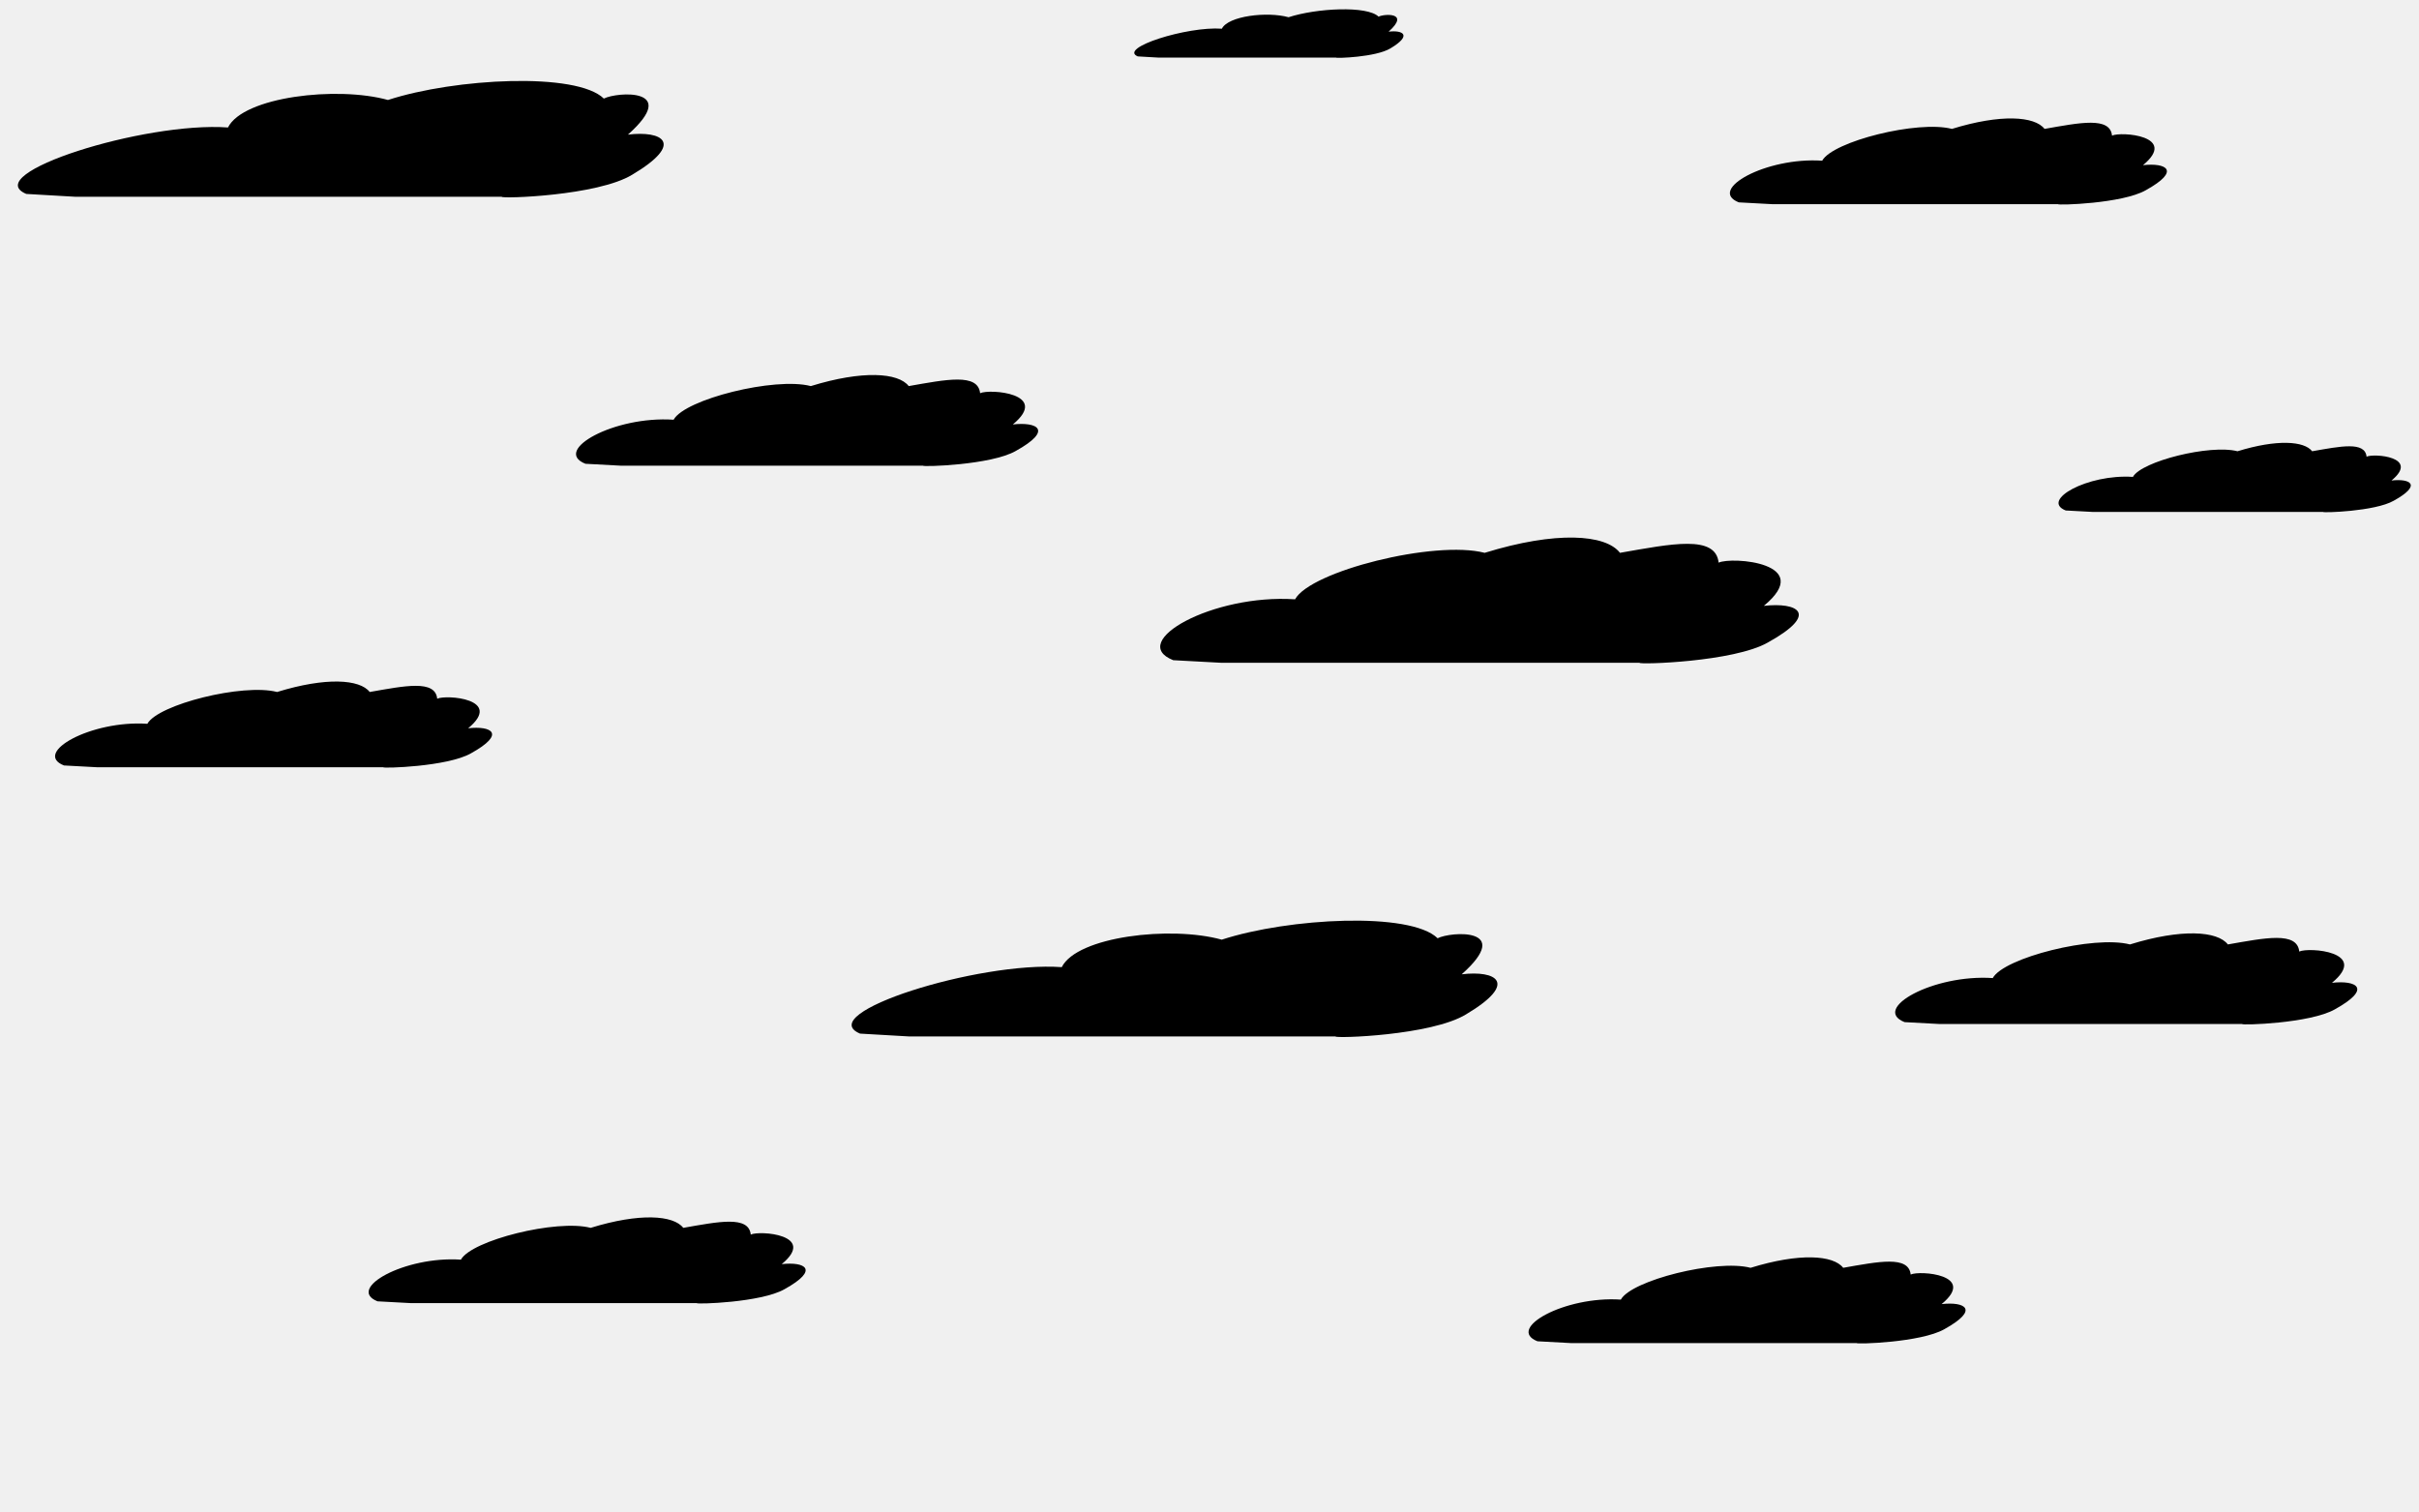
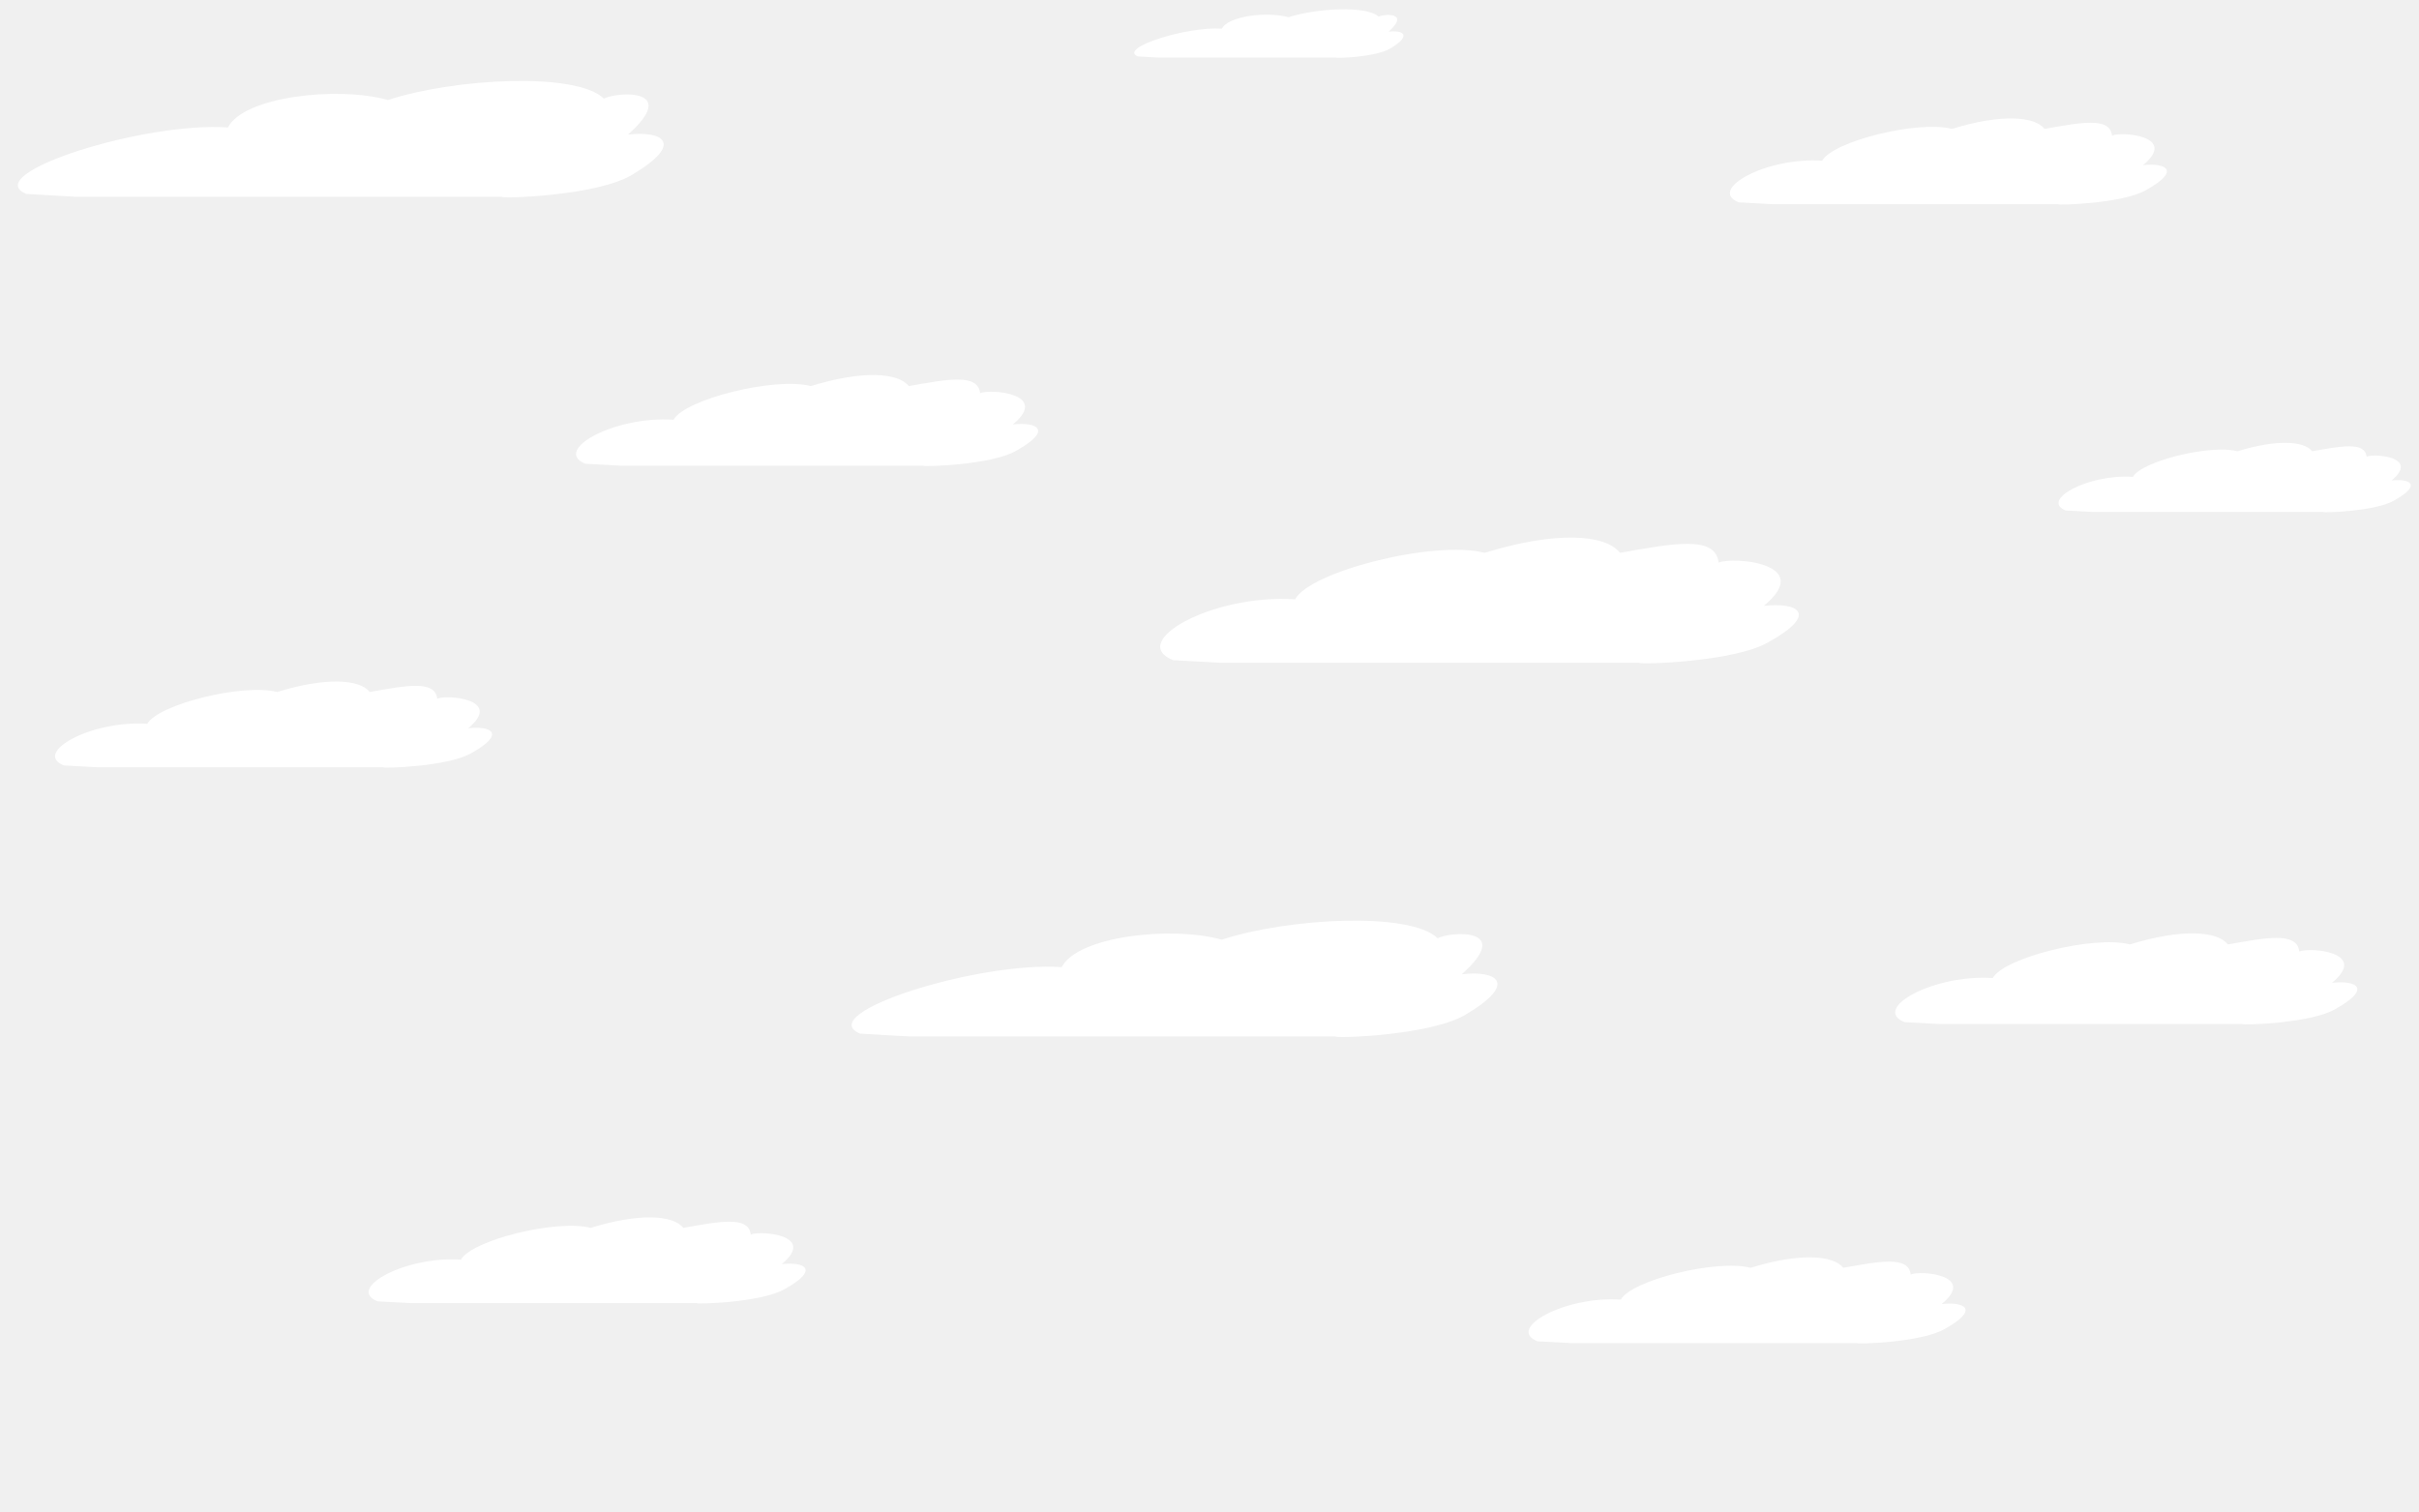
<svg xmlns="http://www.w3.org/2000/svg" width="1440" height="900" viewBox="0 0 1440 900" id="svg2" version="1.1">
  <defs id="defs4" />
  <g id="layer1" transform="translate(0,-152.3622)">
-     <path style="fill:#000000;fill-opacity:1;stroke:none;stroke-width:3.633;stroke-linecap:butt;stroke-linejoin:miter;stroke-miterlimit:4;stroke-dasharray:0, 3.633, 7.266, 10.899, 14.532, 18.165, 21.798, 25.431, 29.064, 32.697, 36.33, 39.963, 43.596, 47.229, 50.862;stroke-dashoffset:0;stroke-opacity:1" d="m 369.411,429.635 179.98,0 c -0.395,0.821 40.511,-0.321 55.264,-8.744 22.548,-12.495 12.729,-17.428 -1.724,-15.795 22.477,-18.585 -13.882,-21.289 -19.483,-18.615 -1.259,-12.109 -20.325,-8.108 -42.493,-4.231 -6.165,-8.029 -27.569,-9.498 -58.284,0 -21.527,-5.594 -75.094,7.902 -81.676,20.026 -35.379,-2.384 -72.451,18.316 -52.49,26.231 z" id="path4140" />
+     <path style="fill:#ffffff;fill-opacity:1;stroke:none;stroke-width:3.633;stroke-linecap:butt;stroke-linejoin:miter;stroke-miterlimit:4;stroke-dasharray:0, 3.633, 7.266, 10.899, 14.532, 18.165, 21.798, 25.431, 29.064, 32.697, 36.33, 39.963, 43.596, 47.229, 50.862;stroke-dashoffset:0;stroke-opacity:1" d="m 369.411,429.635 179.98,0 c -0.395,0.821 40.511,-0.321 55.264,-8.744 22.548,-12.495 12.729,-17.428 -1.724,-15.795 22.477,-18.585 -13.882,-21.289 -19.483,-18.615 -1.259,-12.109 -20.325,-8.108 -42.493,-4.231 -6.165,-8.029 -27.569,-9.498 -58.284,0 -21.527,-5.594 -75.094,7.902 -81.676,20.026 -35.379,-2.384 -72.451,18.316 -52.49,26.231 z" id="path4140" />
    <path style="fill:#e0e0e0;fill-opacity:1;stroke:none;stroke-width:3.633;stroke-linecap:butt;stroke-linejoin:miter;stroke-miterlimit:4;stroke-dasharray:0, 3.633, 7.266, 10.899, 14.532, 18.165, 21.798, 25.431, 29.064, 32.697, 36.33, 39.963, 43.596, 47.229, 50.862;stroke-dashoffset:0;stroke-opacity:1" d="m 96.731,-202.822 389.919,0 c 1.47,2.94 86.854,-1.151 94.954,-31.315 13.448,-44.749 -21.805,-62.419 -48.487,-56.569 -3.964,-66.563 -90.394,-76.246 -94.954,-66.67 -37.039,-43.369 -67.007,-29.04 -104.046,-15.152 -36.104,-28.755 -86.638,-34.016 -126.269,-10e-6 -62.487,-20.033 -140.299,28.301 -120.208,71.721 -83.401,-8.537 -105.064,65.6 -39.396,93.944 z" id="path4140-3" />
-     <path style="fill:#000000;fill-opacity:1;stroke:none;stroke-width:3.633;stroke-linecap:butt;stroke-linejoin:miter;stroke-miterlimit:4;stroke-dasharray:0, 3.633, 7.266, 10.899, 14.532, 18.165, 21.798, 25.431, 29.064, 32.697, 36.33, 39.963, 43.596, 47.229, 50.862;stroke-dashoffset:0;stroke-opacity:1" d="m 727.295,547.016 248.712,0 c -0.546,1.134 55.981,-0.444 76.369,-12.083 31.16,-17.266 17.59,-24.084 -2.382,-21.827 31.061,-25.683 -19.183,-29.419 -26.924,-25.724 -1.74,-16.734 -28.086,-11.205 -58.72,-5.846 -8.519,-11.095 -38.098,-13.125 -80.541,0 -29.748,-7.73 -103.772,10.92 -112.868,27.673 -48.89,-3.294 -100.119,25.311 -72.535,36.248 z" id="path4140-6" />
-     <path style="fill:#000000;fill-opacity:1;stroke:none;stroke-width:3.633;stroke-linecap:butt;stroke-linejoin:miter;stroke-miterlimit:4;stroke-dasharray:0, 3.633, 7.266, 10.899, 14.532, 18.165, 21.798, 25.431, 29.064, 32.697, 36.33, 39.963, 43.596, 47.229, 50.862;stroke-dashoffset:0;stroke-opacity:1" d="m 57.853,609.204 170.203,0 c -0.374,0.776 38.31,-0.304 52.262,-8.269 21.323,-11.816 12.037,-16.482 -1.63,-14.937 21.256,-17.576 -13.128,-20.133 -18.425,-17.604 -1.191,-11.452 -19.221,-7.668 -40.184,-4.001 -5.83,-7.593 -26.071,-8.982 -55.117,0 -20.358,-5.29 -71.015,7.473 -77.239,18.938 -33.457,-2.254 -68.515,17.321 -49.639,24.806 z" id="path4140-6-7" />
+     <path style="fill:#ffffff;fill-opacity:1;stroke:none;stroke-width:3.633;stroke-linecap:butt;stroke-linejoin:miter;stroke-miterlimit:4;stroke-dasharray:0, 3.633, 7.266, 10.899, 14.532, 18.165, 21.798, 25.431, 29.064, 32.697, 36.33, 39.963, 43.596, 47.229, 50.862;stroke-dashoffset:0;stroke-opacity:1" d="m 727.295,547.016 248.712,0 c -0.546,1.134 55.981,-0.444 76.369,-12.083 31.16,-17.266 17.59,-24.084 -2.382,-21.827 31.061,-25.683 -19.183,-29.419 -26.924,-25.724 -1.74,-16.734 -28.086,-11.205 -58.72,-5.846 -8.519,-11.095 -38.098,-13.125 -80.541,0 -29.748,-7.73 -103.772,10.92 -112.868,27.673 -48.89,-3.294 -100.119,25.311 -72.535,36.248 z" id="path4140-6" />
+     <path style="fill:#ffffff;fill-opacity:1;stroke:none;stroke-width:3.633;stroke-linecap:butt;stroke-linejoin:miter;stroke-miterlimit:4;stroke-dasharray:0, 3.633, 7.266, 10.899, 14.532, 18.165, 21.798, 25.431, 29.064, 32.697, 36.33, 39.963, 43.596, 47.229, 50.862;stroke-dashoffset:0;stroke-opacity:1" d="m 57.853,609.204 170.203,0 c -0.374,0.776 38.31,-0.304 52.262,-8.269 21.323,-11.816 12.037,-16.482 -1.63,-14.937 21.256,-17.576 -13.128,-20.133 -18.425,-17.604 -1.191,-11.452 -19.221,-7.668 -40.184,-4.001 -5.83,-7.593 -26.071,-8.982 -55.117,0 -20.358,-5.29 -71.015,7.473 -77.239,18.938 -33.457,-2.254 -68.515,17.321 -49.639,24.806 z" id="path4140-6-7" />
    <path style="fill:#e0e0e0;fill-opacity:1;stroke:none;stroke-width:3.633;stroke-linecap:butt;stroke-linejoin:miter;stroke-miterlimit:4;stroke-dasharray:0, 3.633, 7.266, 10.899, 14.532, 18.165, 21.798, 25.431, 29.064, 32.697, 36.33, 39.963, 43.596, 47.229, 50.862;stroke-dashoffset:0;stroke-opacity:1" d="m 868.111,-249.096 389.919,0 c 1.47,2.94 86.854,-1.151 94.954,-31.315 13.448,-44.749 -21.805,-62.419 -48.487,-56.569 -3.964,-66.563 -57.537,-60.532 -62.097,-50.956 -54.577,-37.749 -158.875,-28.904 -196.029,1.991 -62.487,-20.033 -136.014,-4.556 -115.922,38.864 -83.401,-8.537 -176.493,65.6 -110.825,93.944 z" id="path4140-3-3" />
-     <path style="fill:#000000;fill-opacity:1;stroke:none;stroke-width:3.633;stroke-linecap:butt;stroke-linejoin:miter;stroke-miterlimit:4;stroke-dasharray:0, 3.633, 7.266, 10.899, 14.532, 18.165, 21.798, 25.431, 29.064, 32.697, 36.33, 39.963, 43.596, 47.229, 50.862;stroke-dashoffset:0;stroke-opacity:1" d="m 541.435,769.504 253.573,0 c -0.546,1.238 57.071,-0.485 77.754,-13.189 31.614,-18.847 17.718,-26.289 -2.624,-23.825 31.438,-28.034 -6.484,-25.494 -14.343,-21.461 -16.201,-15.899 -88.549,-12.173 -128.499,0.838 -30.399,-8.437 -86.124,-1.919 -95.248,16.368 -49.875,-3.595 -148.301,27.628 -120.081,39.566 z" id="path4140-3-3-5" />
-     <path style="fill:#000000;fill-opacity:1;stroke:none;stroke-width:3.633;stroke-linecap:butt;stroke-linejoin:miter;stroke-miterlimit:4;stroke-dasharray:0, 3.633, 7.266, 10.899, 14.532, 18.165, 21.798, 25.431, 29.064, 32.697, 36.33, 39.963, 43.596, 47.229, 50.862;stroke-dashoffset:0;stroke-opacity:1" d="m 244.509,928.273 170.203,0 c -0.374,0.776 38.31,-0.304 52.262,-8.269 21.323,-11.816 12.037,-16.482 -1.63,-14.937 21.256,-17.576 -13.128,-20.133 -18.425,-17.604 -1.191,-11.452 -19.221,-7.668 -40.184,-4.001 -5.83,-7.593 -26.071,-8.982 -55.117,0 -20.358,-5.29 -71.015,7.473 -77.239,18.938 -33.457,-2.254 -68.515,17.321 -49.639,24.806 z" id="path4140-6-7-6" />
-     <path style="fill:#000000;fill-opacity:1;stroke:none;stroke-width:3.633;stroke-linecap:butt;stroke-linejoin:miter;stroke-miterlimit:4;stroke-dasharray:0, 3.633, 7.266, 10.899, 14.532, 18.165, 21.798, 25.431, 29.064, 32.697, 36.33, 39.963, 43.596, 47.229, 50.862;stroke-dashoffset:0;stroke-opacity:1" d="m 1054.854,273.922 170.203,0 c -0.374,0.776 38.31,-0.304 52.262,-8.269 21.323,-11.816 12.037,-16.482 -1.63,-14.937 21.256,-17.576 -13.128,-20.133 -18.425,-17.604 -1.191,-11.452 -19.221,-7.668 -40.184,-4.001 -5.83,-7.593 -26.071,-8.982 -55.117,0 -20.358,-5.29 -71.015,7.473 -77.239,18.938 -33.457,-2.254 -68.515,17.321 -49.639,24.806 z" id="path4140-6-7-2" />
-     <path style="fill:#000000;fill-opacity:1;stroke:none;stroke-width:3.633;stroke-linecap:butt;stroke-linejoin:miter;stroke-miterlimit:4;stroke-dasharray:0, 3.633, 7.266, 10.899, 14.532, 18.165, 21.798, 25.431, 29.064, 32.697, 36.33, 39.963, 43.596, 47.229, 50.862;stroke-dashoffset:0;stroke-opacity:1" d="m 45.1,269.533 253.573,0 c -0.546,1.238 57.071,-0.485 77.754,-13.189 31.614,-18.847 17.718,-26.289 -2.624,-23.825 31.438,-28.034 -6.484,-25.494 -14.343,-21.461 -16.201,-15.899 -88.549,-12.173 -128.499,0.838 -30.399,-8.437 -86.124,-1.919 -95.248,16.368 -49.875,-3.595 -148.301,27.628 -120.081,39.566 z" id="path4140-3-3-5-1" />
-     <path style="fill:#000000;fill-opacity:1;stroke:none;stroke-width:3.633;stroke-linecap:butt;stroke-linejoin:miter;stroke-miterlimit:4;stroke-dasharray:0, 3.633, 7.266, 10.899, 14.532, 18.165, 21.798, 25.431, 29.064, 32.697, 36.33, 39.963, 43.596, 47.229, 50.862;stroke-dashoffset:0;stroke-opacity:1" d="m 1154.679,762.092 179.98,0 c -0.395,0.821 40.511,-0.321 55.264,-8.744 22.549,-12.495 12.729,-17.428 -1.724,-15.795 22.477,-18.585 -13.882,-21.289 -19.483,-18.615 -1.259,-12.109 -20.325,-8.108 -42.493,-4.231 -6.165,-8.029 -27.569,-9.498 -58.284,0 -21.527,-5.594 -75.094,7.902 -81.676,20.026 -35.379,-2.384 -72.451,18.316 -52.49,26.231 z" id="path4140-2" />
-     <path style="fill:#000000;fill-opacity:1;stroke:none;stroke-width:3.633;stroke-linecap:butt;stroke-linejoin:miter;stroke-miterlimit:4;stroke-dasharray:0, 3.633, 7.266, 10.899, 14.532, 18.165, 21.798, 25.431, 29.064, 32.697, 36.33, 39.963, 43.596, 47.229, 50.862;stroke-dashoffset:0;stroke-opacity:1" d="m 934.996,952.061 170.203,0 c -0.374,0.776 38.31,-0.304 52.262,-8.269 21.323,-11.816 12.037,-16.482 -1.63,-14.937 21.256,-17.576 -13.128,-20.133 -18.425,-17.604 -1.191,-11.452 -19.221,-7.668 -40.184,-4.001 -5.83,-7.593 -26.072,-8.982 -55.117,0 -20.358,-5.29 -71.015,7.473 -77.239,18.938 -33.457,-2.254 -68.515,17.321 -49.639,24.806 z" id="path4140-6-7-7" />
-     <path style="fill:#000000;fill-opacity:1;stroke:none;stroke-width:3.633;stroke-linecap:butt;stroke-linejoin:miter;stroke-miterlimit:4;stroke-dasharray:0, 3.633, 7.266, 10.899, 14.532, 18.165, 21.798, 25.431, 29.064, 32.697, 36.33, 39.963, 43.596, 47.229, 50.862;stroke-dashoffset:0;stroke-opacity:1" d="m 1245.628,457.175 137.197,0 c -0.301,0.626 30.881,-0.245 42.128,-6.665 17.188,-9.524 9.703,-13.286 -1.314,-12.04 17.134,-14.167 -10.582,-16.228 -14.852,-14.19 -0.96,-9.231 -15.493,-6.181 -32.392,-3.225 -4.699,-6.12 -21.016,-7.24 -44.429,0 -16.41,-4.264 -57.244,6.024 -62.261,15.265 -26.969,-1.817 -55.229,13.962 -40.013,19.995 z" id="path4140-6-7-0" />
-     <path style="fill:#000000;fill-opacity:1;stroke:none;stroke-width:3.633;stroke-linecap:butt;stroke-linejoin:miter;stroke-miterlimit:4;stroke-dasharray:0, 3.633, 7.266, 10.899, 14.532, 18.165, 21.798, 25.431, 29.064, 32.697, 36.33, 39.963, 43.596, 47.229, 50.862;stroke-dashoffset:0;stroke-opacity:1" d="m 689.576,186.653 105.722,0 c -0.228,0.516 23.795,-0.202 32.418,-5.499 13.181,-7.858 7.387,-10.961 -1.094,-9.933 13.108,-11.688 -2.703,-10.629 -5.98,-8.948 -6.755,-6.629 -36.919,-5.075 -53.575,0.35 -12.674,-3.518 -35.908,-0.8 -39.712,6.824 -20.794,-1.499 -61.831,11.519 -50.065,16.496 z" id="path4140-3-3-5-9" />
+     <path style="fill:#ffffff;fill-opacity:1;stroke:none;stroke-width:3.633;stroke-linecap:butt;stroke-linejoin:miter;stroke-miterlimit:4;stroke-dasharray:0, 3.633, 7.266, 10.899, 14.532, 18.165, 21.798, 25.431, 29.064, 32.697, 36.33, 39.963, 43.596, 47.229, 50.862;stroke-dashoffset:0;stroke-opacity:1" d="m 541.435,769.504 253.573,0 c -0.546,1.238 57.071,-0.485 77.754,-13.189 31.614,-18.847 17.718,-26.289 -2.624,-23.825 31.438,-28.034 -6.484,-25.494 -14.343,-21.461 -16.201,-15.899 -88.549,-12.173 -128.499,0.838 -30.399,-8.437 -86.124,-1.919 -95.248,16.368 -49.875,-3.595 -148.301,27.628 -120.081,39.566 z" id="path4140-3-3-5" />
+     <path style="fill:#ffffff;fill-opacity:1;stroke:none;stroke-width:3.633;stroke-linecap:butt;stroke-linejoin:miter;stroke-miterlimit:4;stroke-dasharray:0, 3.633, 7.266, 10.899, 14.532, 18.165, 21.798, 25.431, 29.064, 32.697, 36.33, 39.963, 43.596, 47.229, 50.862;stroke-dashoffset:0;stroke-opacity:1" d="m 244.509,928.273 170.203,0 c -0.374,0.776 38.31,-0.304 52.262,-8.269 21.323,-11.816 12.037,-16.482 -1.63,-14.937 21.256,-17.576 -13.128,-20.133 -18.425,-17.604 -1.191,-11.452 -19.221,-7.668 -40.184,-4.001 -5.83,-7.593 -26.071,-8.982 -55.117,0 -20.358,-5.29 -71.015,7.473 -77.239,18.938 -33.457,-2.254 -68.515,17.321 -49.639,24.806 z" id="path4140-6-7-6" />
+     <path style="fill:#ffffff;fill-opacity:1;stroke:none;stroke-width:3.633;stroke-linecap:butt;stroke-linejoin:miter;stroke-miterlimit:4;stroke-dasharray:0, 3.633, 7.266, 10.899, 14.532, 18.165, 21.798, 25.431, 29.064, 32.697, 36.33, 39.963, 43.596, 47.229, 50.862;stroke-dashoffset:0;stroke-opacity:1" d="m 1054.854,273.922 170.203,0 c -0.374,0.776 38.31,-0.304 52.262,-8.269 21.323,-11.816 12.037,-16.482 -1.63,-14.937 21.256,-17.576 -13.128,-20.133 -18.425,-17.604 -1.191,-11.452 -19.221,-7.668 -40.184,-4.001 -5.83,-7.593 -26.071,-8.982 -55.117,0 -20.358,-5.29 -71.015,7.473 -77.239,18.938 -33.457,-2.254 -68.515,17.321 -49.639,24.806 z" id="path4140-6-7-2" />
+     <path style="fill:#ffffff;fill-opacity:1;stroke:none;stroke-width:3.633;stroke-linecap:butt;stroke-linejoin:miter;stroke-miterlimit:4;stroke-dasharray:0, 3.633, 7.266, 10.899, 14.532, 18.165, 21.798, 25.431, 29.064, 32.697, 36.33, 39.963, 43.596, 47.229, 50.862;stroke-dashoffset:0;stroke-opacity:1" d="m 45.1,269.533 253.573,0 c -0.546,1.238 57.071,-0.485 77.754,-13.189 31.614,-18.847 17.718,-26.289 -2.624,-23.825 31.438,-28.034 -6.484,-25.494 -14.343,-21.461 -16.201,-15.899 -88.549,-12.173 -128.499,0.838 -30.399,-8.437 -86.124,-1.919 -95.248,16.368 -49.875,-3.595 -148.301,27.628 -120.081,39.566 z" id="path4140-3-3-5-1" />
+     <path style="fill:#ffffff;fill-opacity:1;stroke:none;stroke-width:3.633;stroke-linecap:butt;stroke-linejoin:miter;stroke-miterlimit:4;stroke-dasharray:0, 3.633, 7.266, 10.899, 14.532, 18.165, 21.798, 25.431, 29.064, 32.697, 36.33, 39.963, 43.596, 47.229, 50.862;stroke-dashoffset:0;stroke-opacity:1" d="m 1154.679,762.092 179.98,0 c -0.395,0.821 40.511,-0.321 55.264,-8.744 22.549,-12.495 12.729,-17.428 -1.724,-15.795 22.477,-18.585 -13.882,-21.289 -19.483,-18.615 -1.259,-12.109 -20.325,-8.108 -42.493,-4.231 -6.165,-8.029 -27.569,-9.498 -58.284,0 -21.527,-5.594 -75.094,7.902 -81.676,20.026 -35.379,-2.384 -72.451,18.316 -52.49,26.231 z" id="path4140-2" />
+     <path style="fill:#ffffff;fill-opacity:1;stroke:none;stroke-width:3.633;stroke-linecap:butt;stroke-linejoin:miter;stroke-miterlimit:4;stroke-dasharray:0, 3.633, 7.266, 10.899, 14.532, 18.165, 21.798, 25.431, 29.064, 32.697, 36.33, 39.963, 43.596, 47.229, 50.862;stroke-dashoffset:0;stroke-opacity:1" d="m 934.996,952.061 170.203,0 c -0.374,0.776 38.31,-0.304 52.262,-8.269 21.323,-11.816 12.037,-16.482 -1.63,-14.937 21.256,-17.576 -13.128,-20.133 -18.425,-17.604 -1.191,-11.452 -19.221,-7.668 -40.184,-4.001 -5.83,-7.593 -26.072,-8.982 -55.117,0 -20.358,-5.29 -71.015,7.473 -77.239,18.938 -33.457,-2.254 -68.515,17.321 -49.639,24.806 z" id="path4140-6-7-7" />
+     <path style="fill:#ffffff;fill-opacity:1;stroke:none;stroke-width:3.633;stroke-linecap:butt;stroke-linejoin:miter;stroke-miterlimit:4;stroke-dasharray:0, 3.633, 7.266, 10.899, 14.532, 18.165, 21.798, 25.431, 29.064, 32.697, 36.33, 39.963, 43.596, 47.229, 50.862;stroke-dashoffset:0;stroke-opacity:1" d="m 1245.628,457.175 137.197,0 c -0.301,0.626 30.881,-0.245 42.128,-6.665 17.188,-9.524 9.703,-13.286 -1.314,-12.04 17.134,-14.167 -10.582,-16.228 -14.852,-14.19 -0.96,-9.231 -15.493,-6.181 -32.392,-3.225 -4.699,-6.12 -21.016,-7.24 -44.429,0 -16.41,-4.264 -57.244,6.024 -62.261,15.265 -26.969,-1.817 -55.229,13.962 -40.013,19.995 z" id="path4140-6-7-0" />
+     <path style="fill:#ffffff;fill-opacity:1;stroke:none;stroke-width:3.633;stroke-linecap:butt;stroke-linejoin:miter;stroke-miterlimit:4;stroke-dasharray:0, 3.633, 7.266, 10.899, 14.532, 18.165, 21.798, 25.431, 29.064, 32.697, 36.33, 39.963, 43.596, 47.229, 50.862;stroke-dashoffset:0;stroke-opacity:1" d="m 689.576,186.653 105.722,0 c -0.228,0.516 23.795,-0.202 32.418,-5.499 13.181,-7.858 7.387,-10.961 -1.094,-9.933 13.108,-11.688 -2.703,-10.629 -5.98,-8.948 -6.755,-6.629 -36.919,-5.075 -53.575,0.35 -12.674,-3.518 -35.908,-0.8 -39.712,6.824 -20.794,-1.499 -61.831,11.519 -50.065,16.496 z" id="path4140-3-3-5-9" />
  </g>
</svg>
